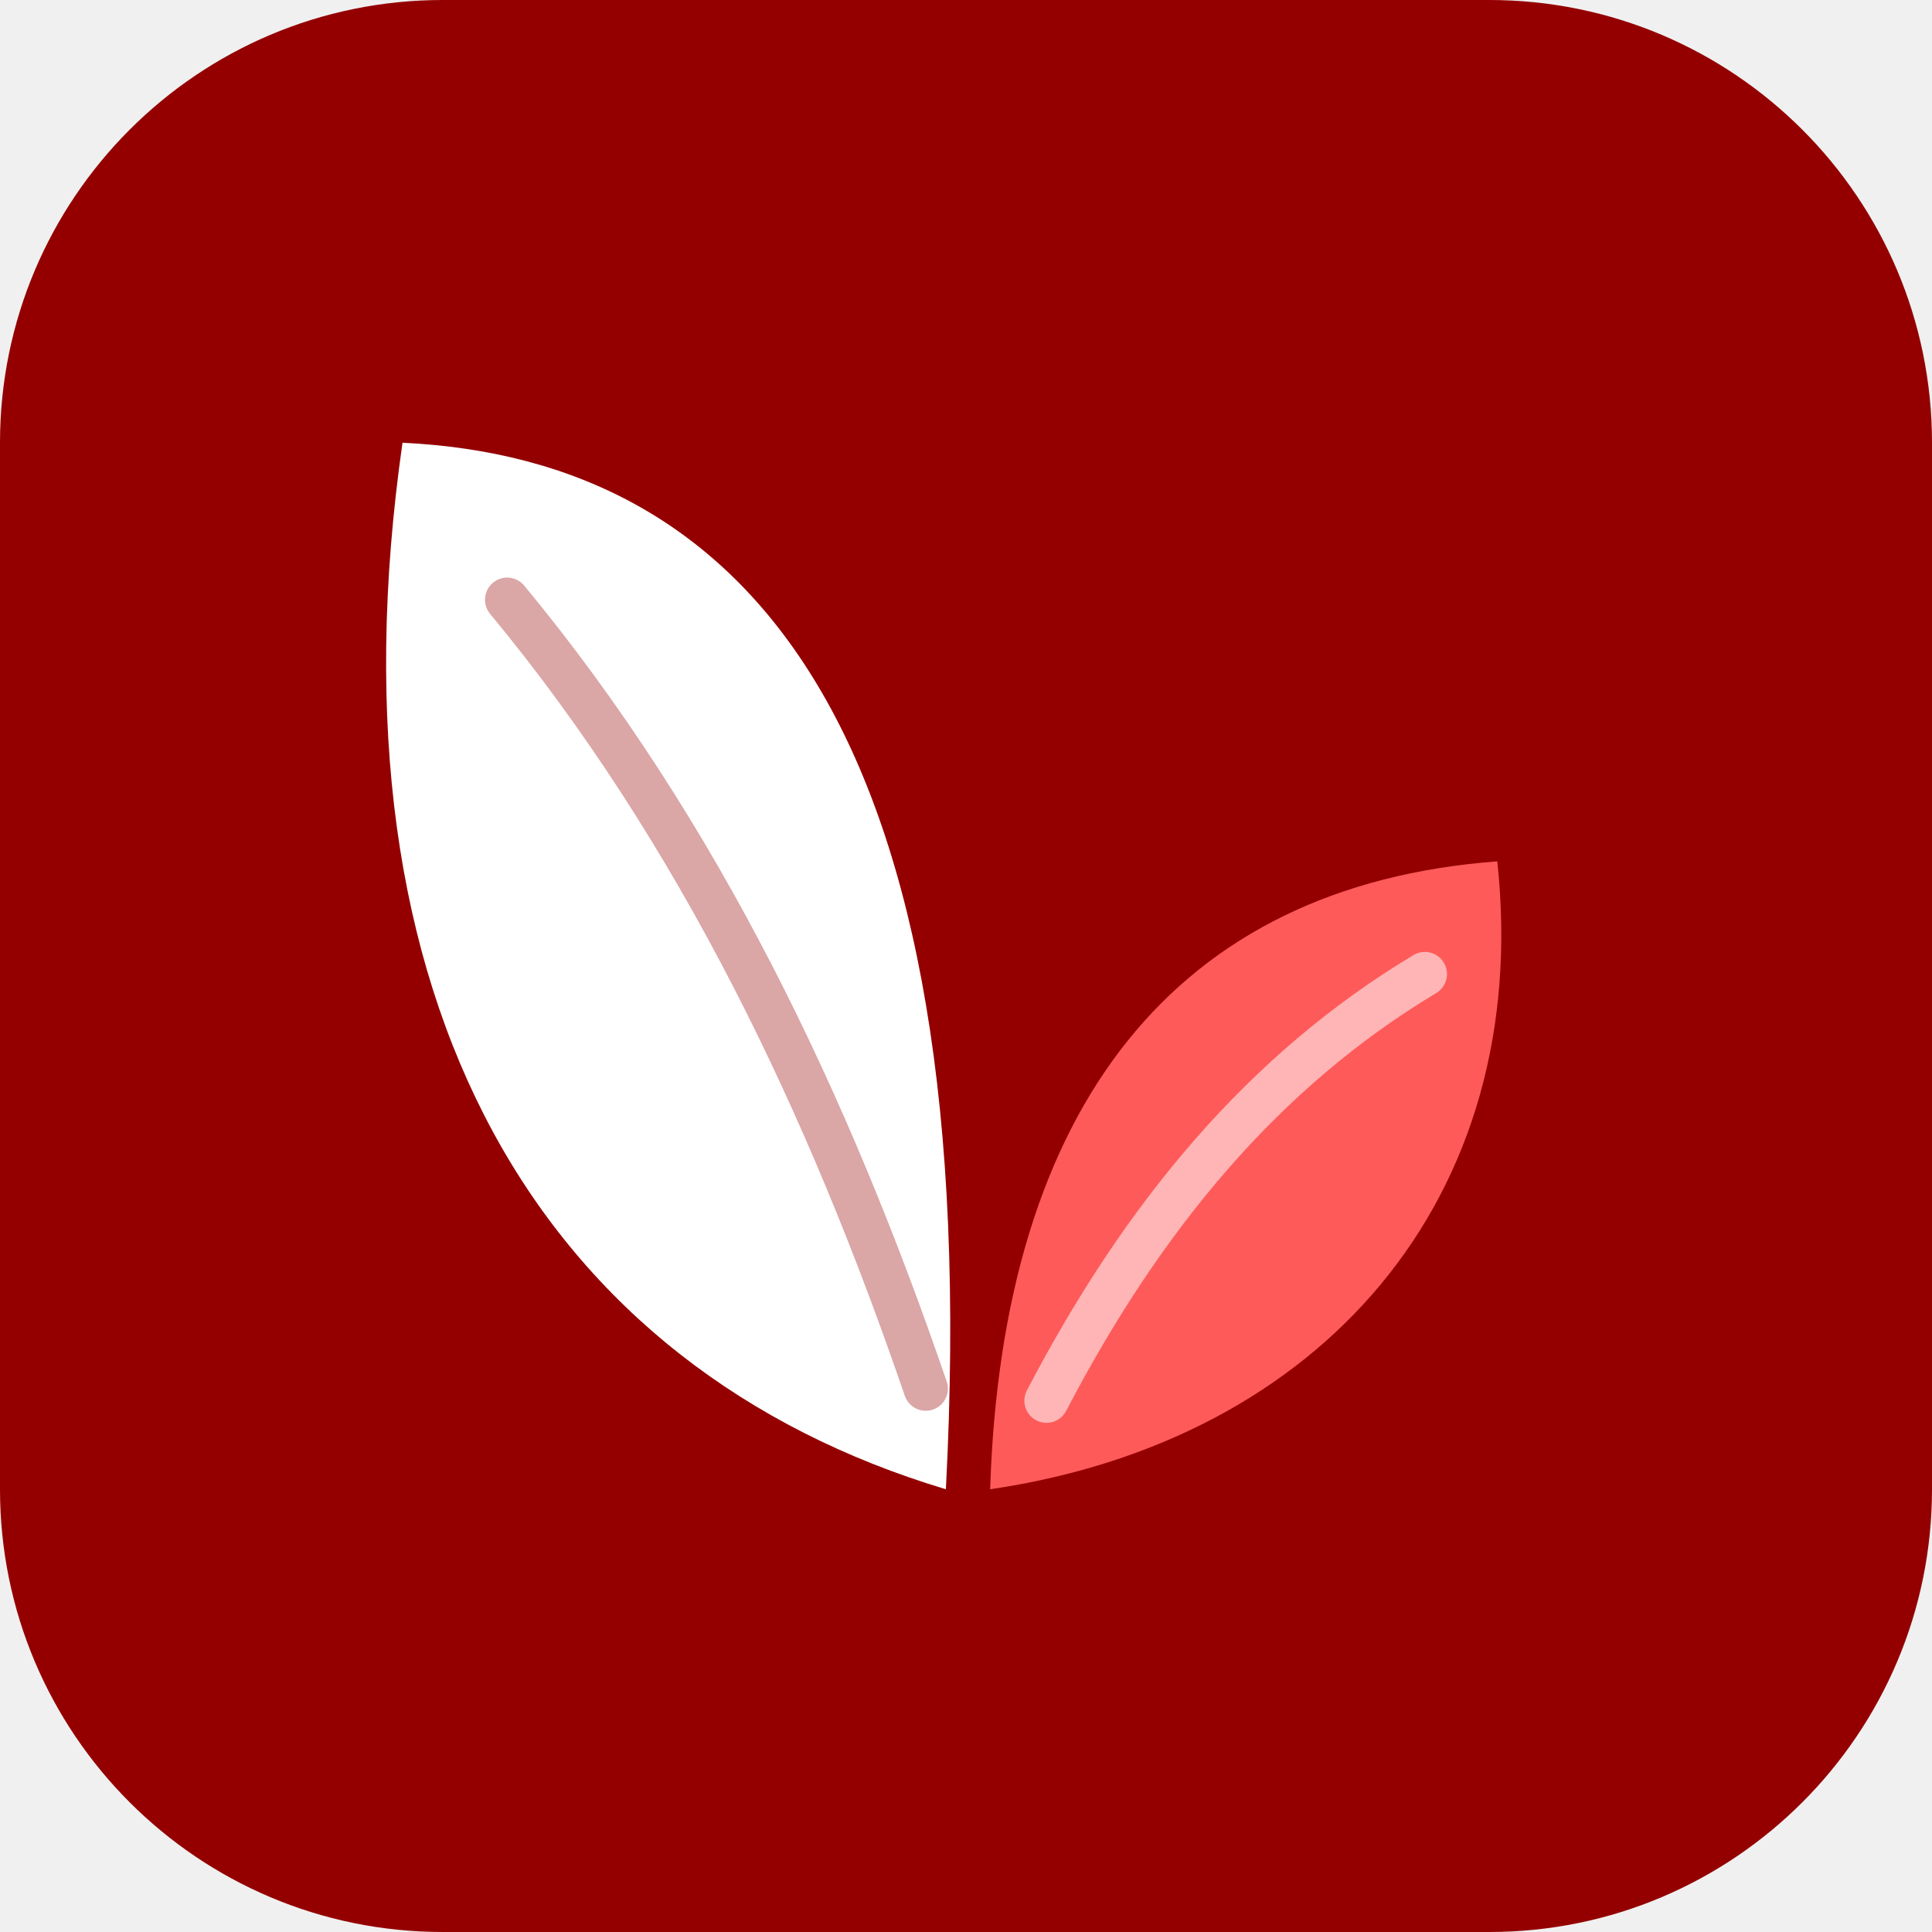
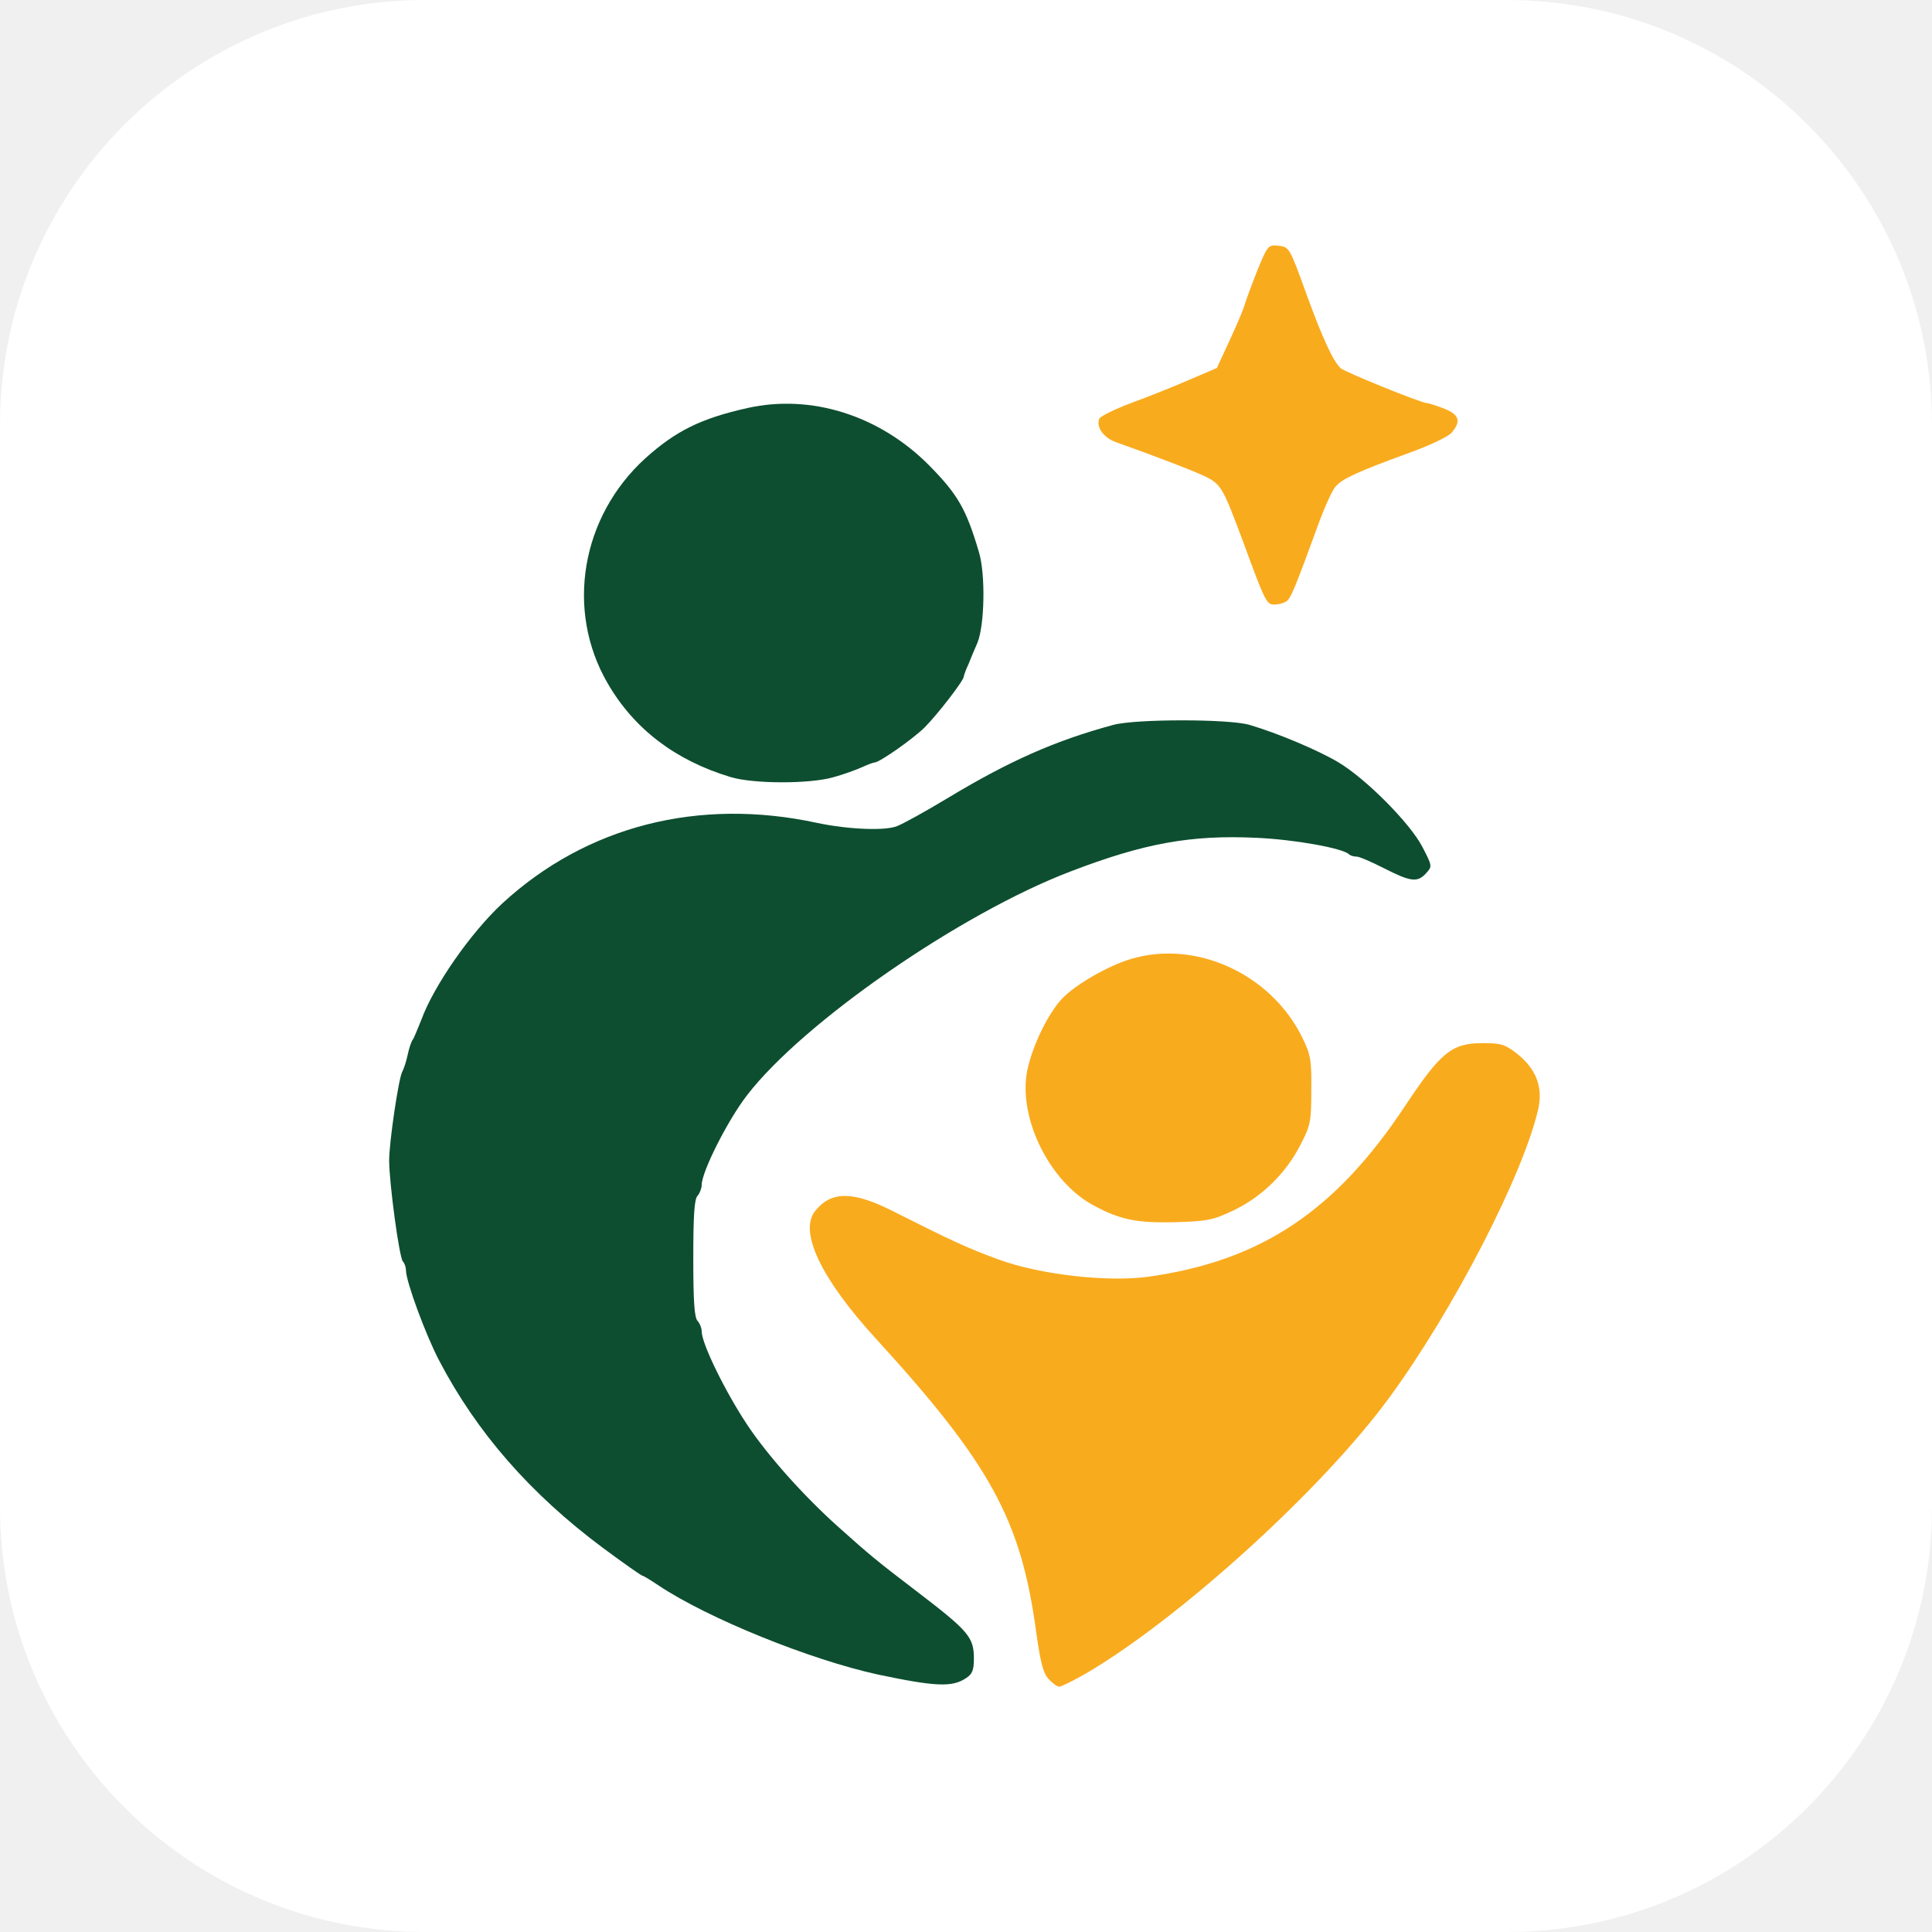
- <svg xmlns="http://www.w3.org/2000/svg" viewBox="0 0 48 48">
-   <rect width="48" height="48" rx="11" fill="#940000" />
-   <g transform="translate(0 -1)">
-     <path d="M23.5 38C13.5 35 8 26 10 12c8.5.4 14.5 7 13.5 26z" fill="#ffffff" />
-     <path d="M24.6 38c.3-9.5 4.6-15 12.6-15.6.9 8.4-4.4 14.4-12.6 15.6z" fill="#ff5a5a" />
-     <path d="M23 35.5c-2.4-7-5.6-13.8-10.4-19.6" stroke="#940000" stroke-opacity=".35" stroke-width="1.1" stroke-linecap="round" fill="none" />
-     <path d="M26 35.8c2.4-4.6 5.4-8.2 9.4-10.6" stroke="#ffffff" stroke-opacity=".55" stroke-width="1.1" stroke-linecap="round" fill="none" />
-   </g>
+ <svg xmlns="http://www.w3.org/2000/svg" viewBox="68.2 497.1 574.9 574.9">
+   <rect x="68.2" y="497.1" width="574.9" height="574.9" rx="126.5" fill="#ffffff" />
+   <path fill="#0d4e30" d="M355.6 996.5C357.5 995.3 358.0 994.1 358.0 990.7C358.0 984.3 356.5 982.5 341.2 970.8C328.6 961.2 327.0 959.8 317.7 951.5C307.4 942.3 296.6 930.2 290.5 921.0C284.0 911.2 277.0 896.9 277.0 893.3C277.0 892.3 276.4 890.8 275.8 890.2C274.8 889.2 274.5 884.1 274.5 871.5C274.5 858.9 274.8 853.8 275.8 852.9C276.4 852.2 277.0 850.7 277.0 849.7C277.0 845.8 284.7 830.5 290.5 823.0C307.2 801.3 354.0 768.9 386.8 756.4C408.7 748.0 422.6 745.5 442.0 746.4C453.4 746.9 467.8 749.5 469.6 751.3C470.0 751.7 471.0 752.0 471.9 752.0C472.7 752.0 476.4 753.6 480.1 755.5C488.0 759.5 490.0 759.8 492.6 756.9C494.4 754.9 494.4 754.8 491.5 749.2C487.8 742.0 474.5 728.7 466.4 723.9C460.3 720.3 448.5 715.3 440.0 712.8C433.9 711.0 406.2 711.0 399.5 712.8C382.1 717.5 368.4 723.6 350.0 734.7C343.7 738.5 337.0 742.2 335.2 742.9C331.7 744.4 320.5 743.9 311.5 742.0C276.1 734.3 242.7 742.9 217.7 765.9C208.3 774.6 197.3 790.4 193.6 800.5C192.5 803.2 191.4 806.0 191.0 806.5C190.6 807.0 189.9 809.1 189.5 811.0C189.1 812.9 188.4 815.1 187.9 816.0C186.8 818.0 184.0 837.0 184.0 842.4C184.0 849.0 187.0 871.4 188.1 872.5C188.6 873.0 189.0 874.2 189.0 875.1C189.0 878.4 194.9 894.4 198.9 902.0C210.1 923.4 226.0 941.6 247.6 957.7C253.8 962.3 259.1 966.0 259.4 966.0C259.7 966.0 261.8 967.3 264.2 968.9C278.9 978.7 309.3 991.0 329.5 995.4C346.6 999.0 351.5 999.2 355.6 996.5ZM316.1 728.4C319.1 727.6 322.9 726.2 324.7 725.4C326.4 724.6 328.1 724.0 328.4 724.0C329.9 724.0 339.7 717.1 343.3 713.6C347.1 709.8 355.0 699.6 355.0 698.4C355.0 698.1 355.6 696.4 356.4 694.7C357.1 692.9 358.3 690.1 359.0 688.5C361.2 683.3 361.5 668.0 359.5 661.4C355.7 648.5 353.2 644.2 344.5 635.4C329.8 620.7 309.6 614.3 290.7 618.5C276.8 621.6 269.3 625.3 260.2 633.5C241.1 650.9 236.4 678.7 249.0 700.4C256.8 713.9 269.0 723.3 285.5 728.3C292.3 730.4 309.1 730.4 316.1 728.4Z" />
+   <path fill="#f9ab1e" d="M391.3 995.1C419.3 978.7 461.8 940.1 481.6 913.0C500.8 886.8 521.7 846.2 526.0 826.8C527.3 820.5 525.3 815.2 519.7 810.7C516.1 807.9 514.9 807.5 509.5 807.5C500.2 807.5 497.0 810.1 486.3 826.2C465.6 857.5 443.4 872.3 410.0 877.0C397.9 878.7 377.6 876.4 365.4 871.9C356.0 868.5 351.0 866.1 334.3 857.7C322.2 851.5 315.6 851.4 310.8 857.4C305.8 863.5 312.5 877.6 328.8 895.4C362.8 932.6 372.0 949.3 376.5 982.5C377.8 991.8 378.6 995.0 380.3 996.8C381.4 998.0 382.8 999.0 383.4 999.0C384.0 999.0 387.6 997.2 391.3 995.1ZM435.2 857.3C443.6 853.3 450.8 846.3 455.1 837.9C458.2 832.0 458.4 830.8 458.4 821.5C458.5 812.5 458.2 810.9 455.7 805.8C446.4 786.9 424.0 776.6 404.6 782.5C397.9 784.5 388.2 790.1 384.3 794.2C380.1 798.6 375.5 808.1 373.9 815.5C371.0 829.7 380.6 849.1 394.0 856.0C401.7 860.1 406.5 861.0 417.5 860.8C427.5 860.5 429.1 860.2 435.2 857.3ZM450.9 676.1C452.3 675.2 453.4 672.5 460.5 653.1C462.4 647.9 464.7 642.8 465.7 641.8C467.7 639.5 472.6 637.3 487.4 631.9C493.5 629.7 499.3 627.0 500.2 625.8C503.1 622.4 502.4 620.4 497.7 618.6C495.4 617.7 493.0 617.0 492.6 617.0C491.1 617.0 468.6 607.9 467.2 606.7C465.1 605.0 461.7 597.7 457.1 585.0C451.8 570.4 451.9 570.6 448.4 570.2C445.6 569.9 445.3 570.3 442.3 577.7C440.6 582.0 438.9 586.6 438.5 588.0C438.1 589.4 436.1 594.1 434.0 598.6L430.3 606.6L421.9 610.2C417.3 612.2 409.5 615.3 404.6 617.1C399.8 618.9 395.6 621.0 395.3 621.7C394.3 624.3 396.7 627.5 400.6 628.8C411.4 632.6 423.6 637.3 427.1 639.0C431.6 641.3 432.2 642.5 438.0 658.0C444.7 676.3 445.1 677.0 447.4 677.0C448.6 677.0 450.1 676.6 450.9 676.1Z" />
</svg>
